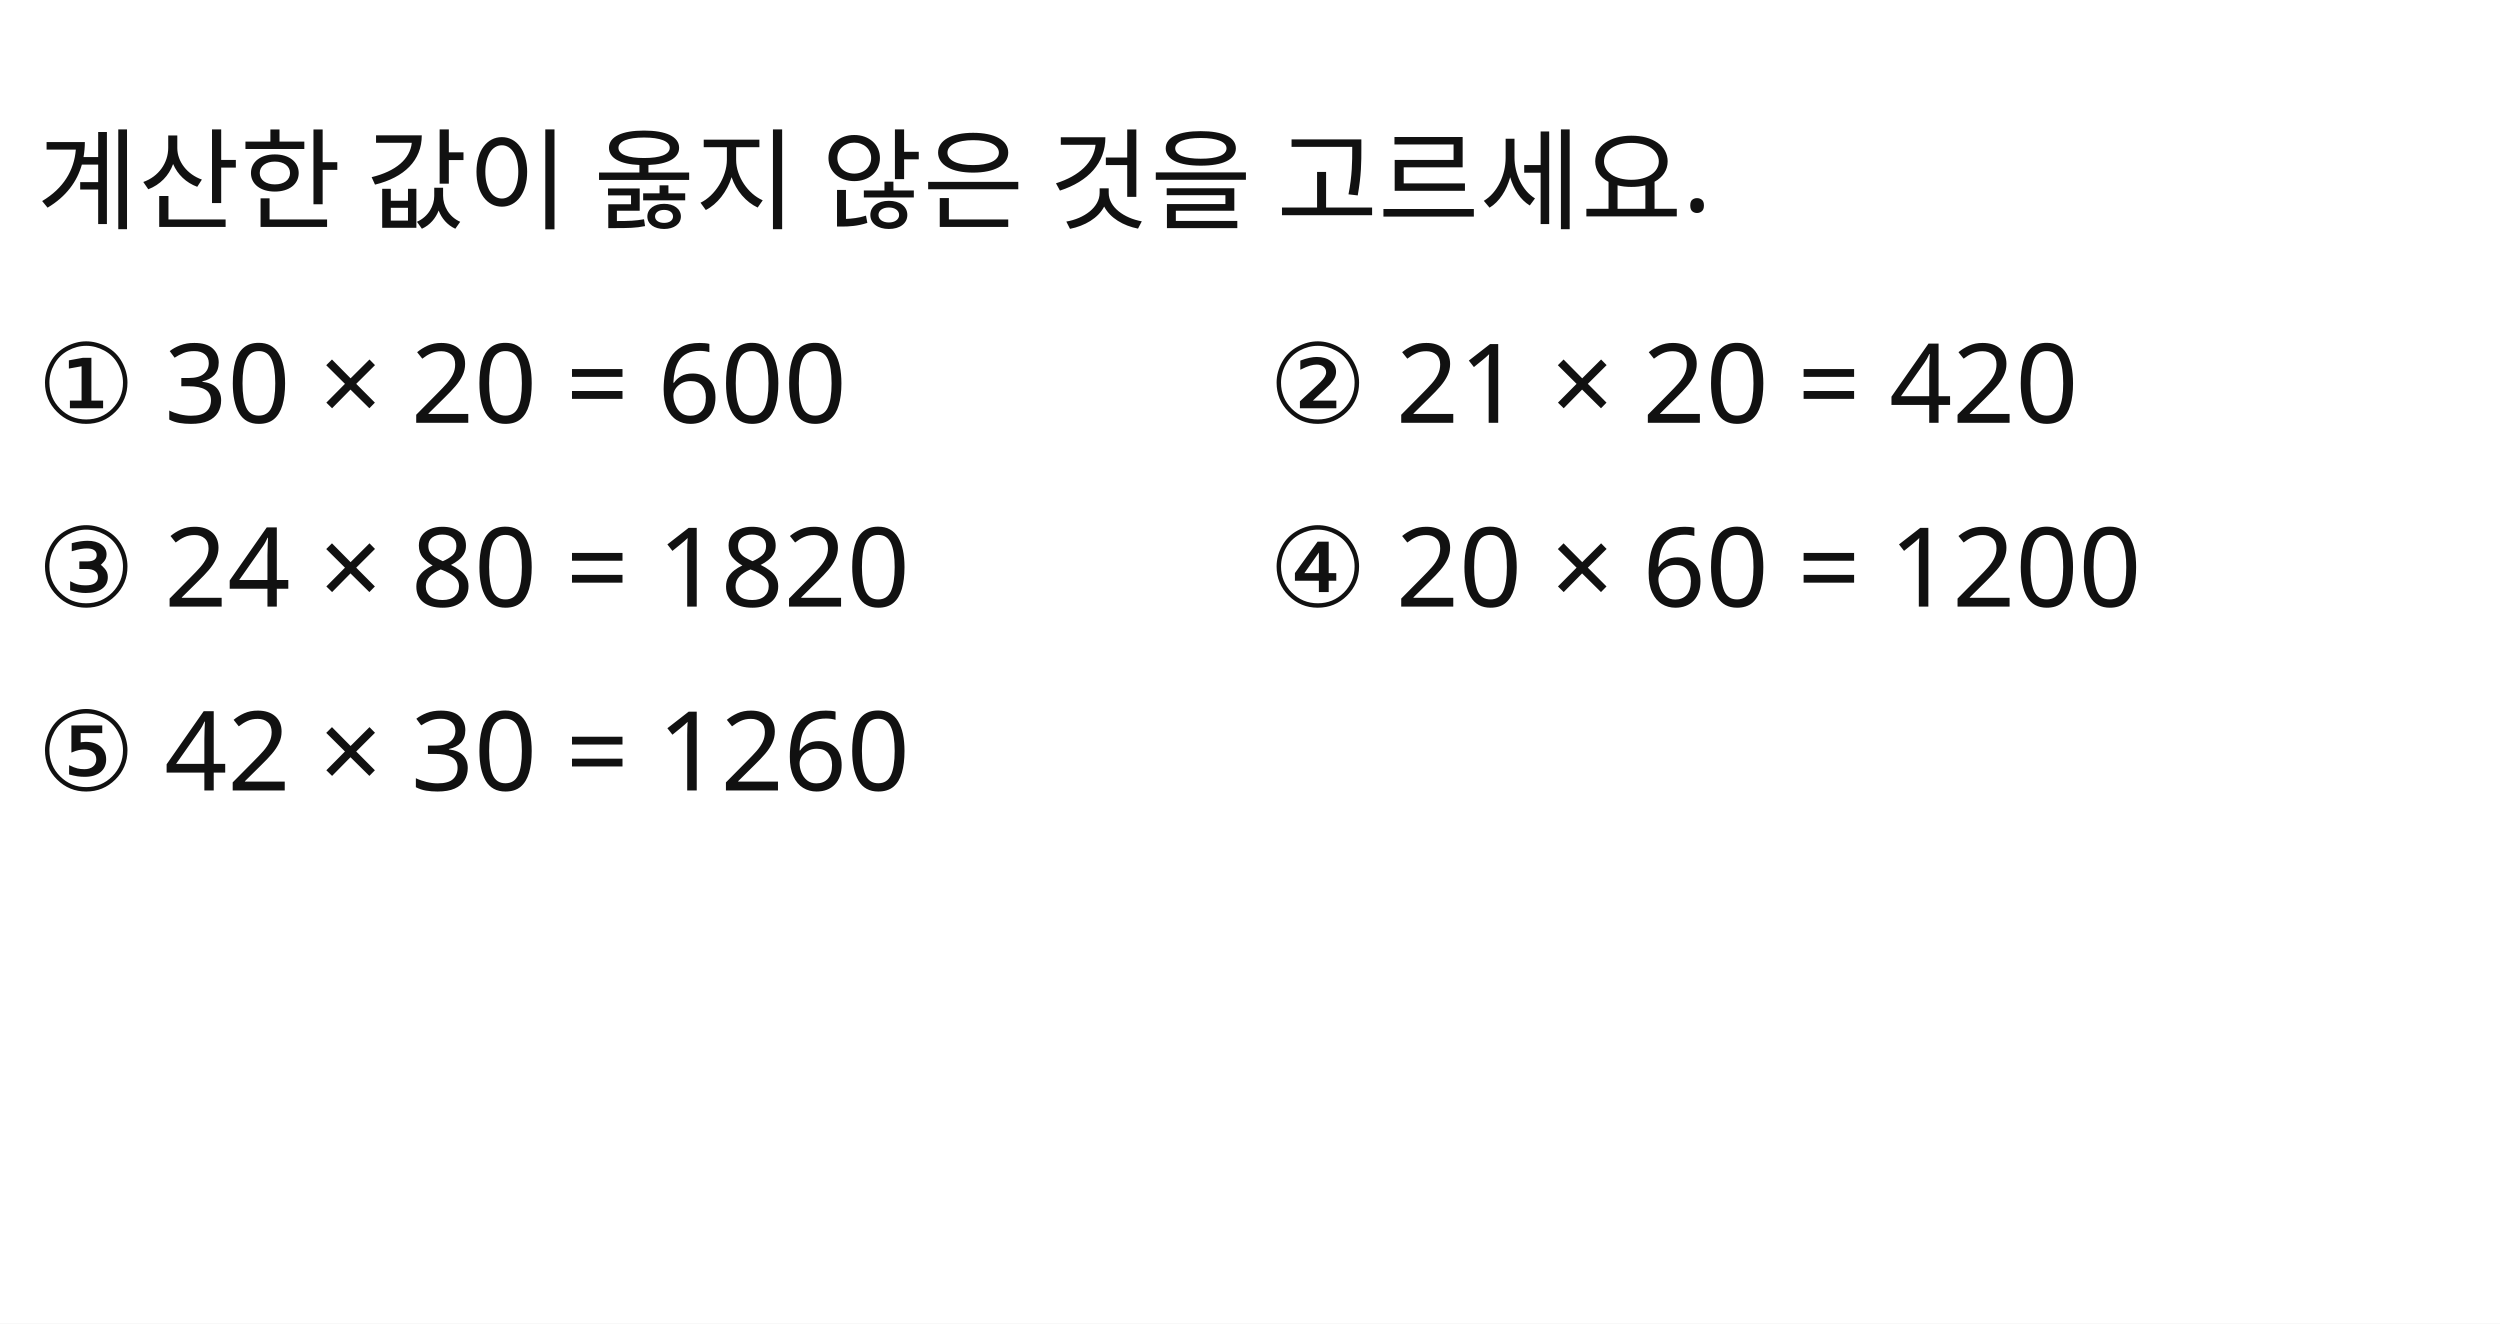
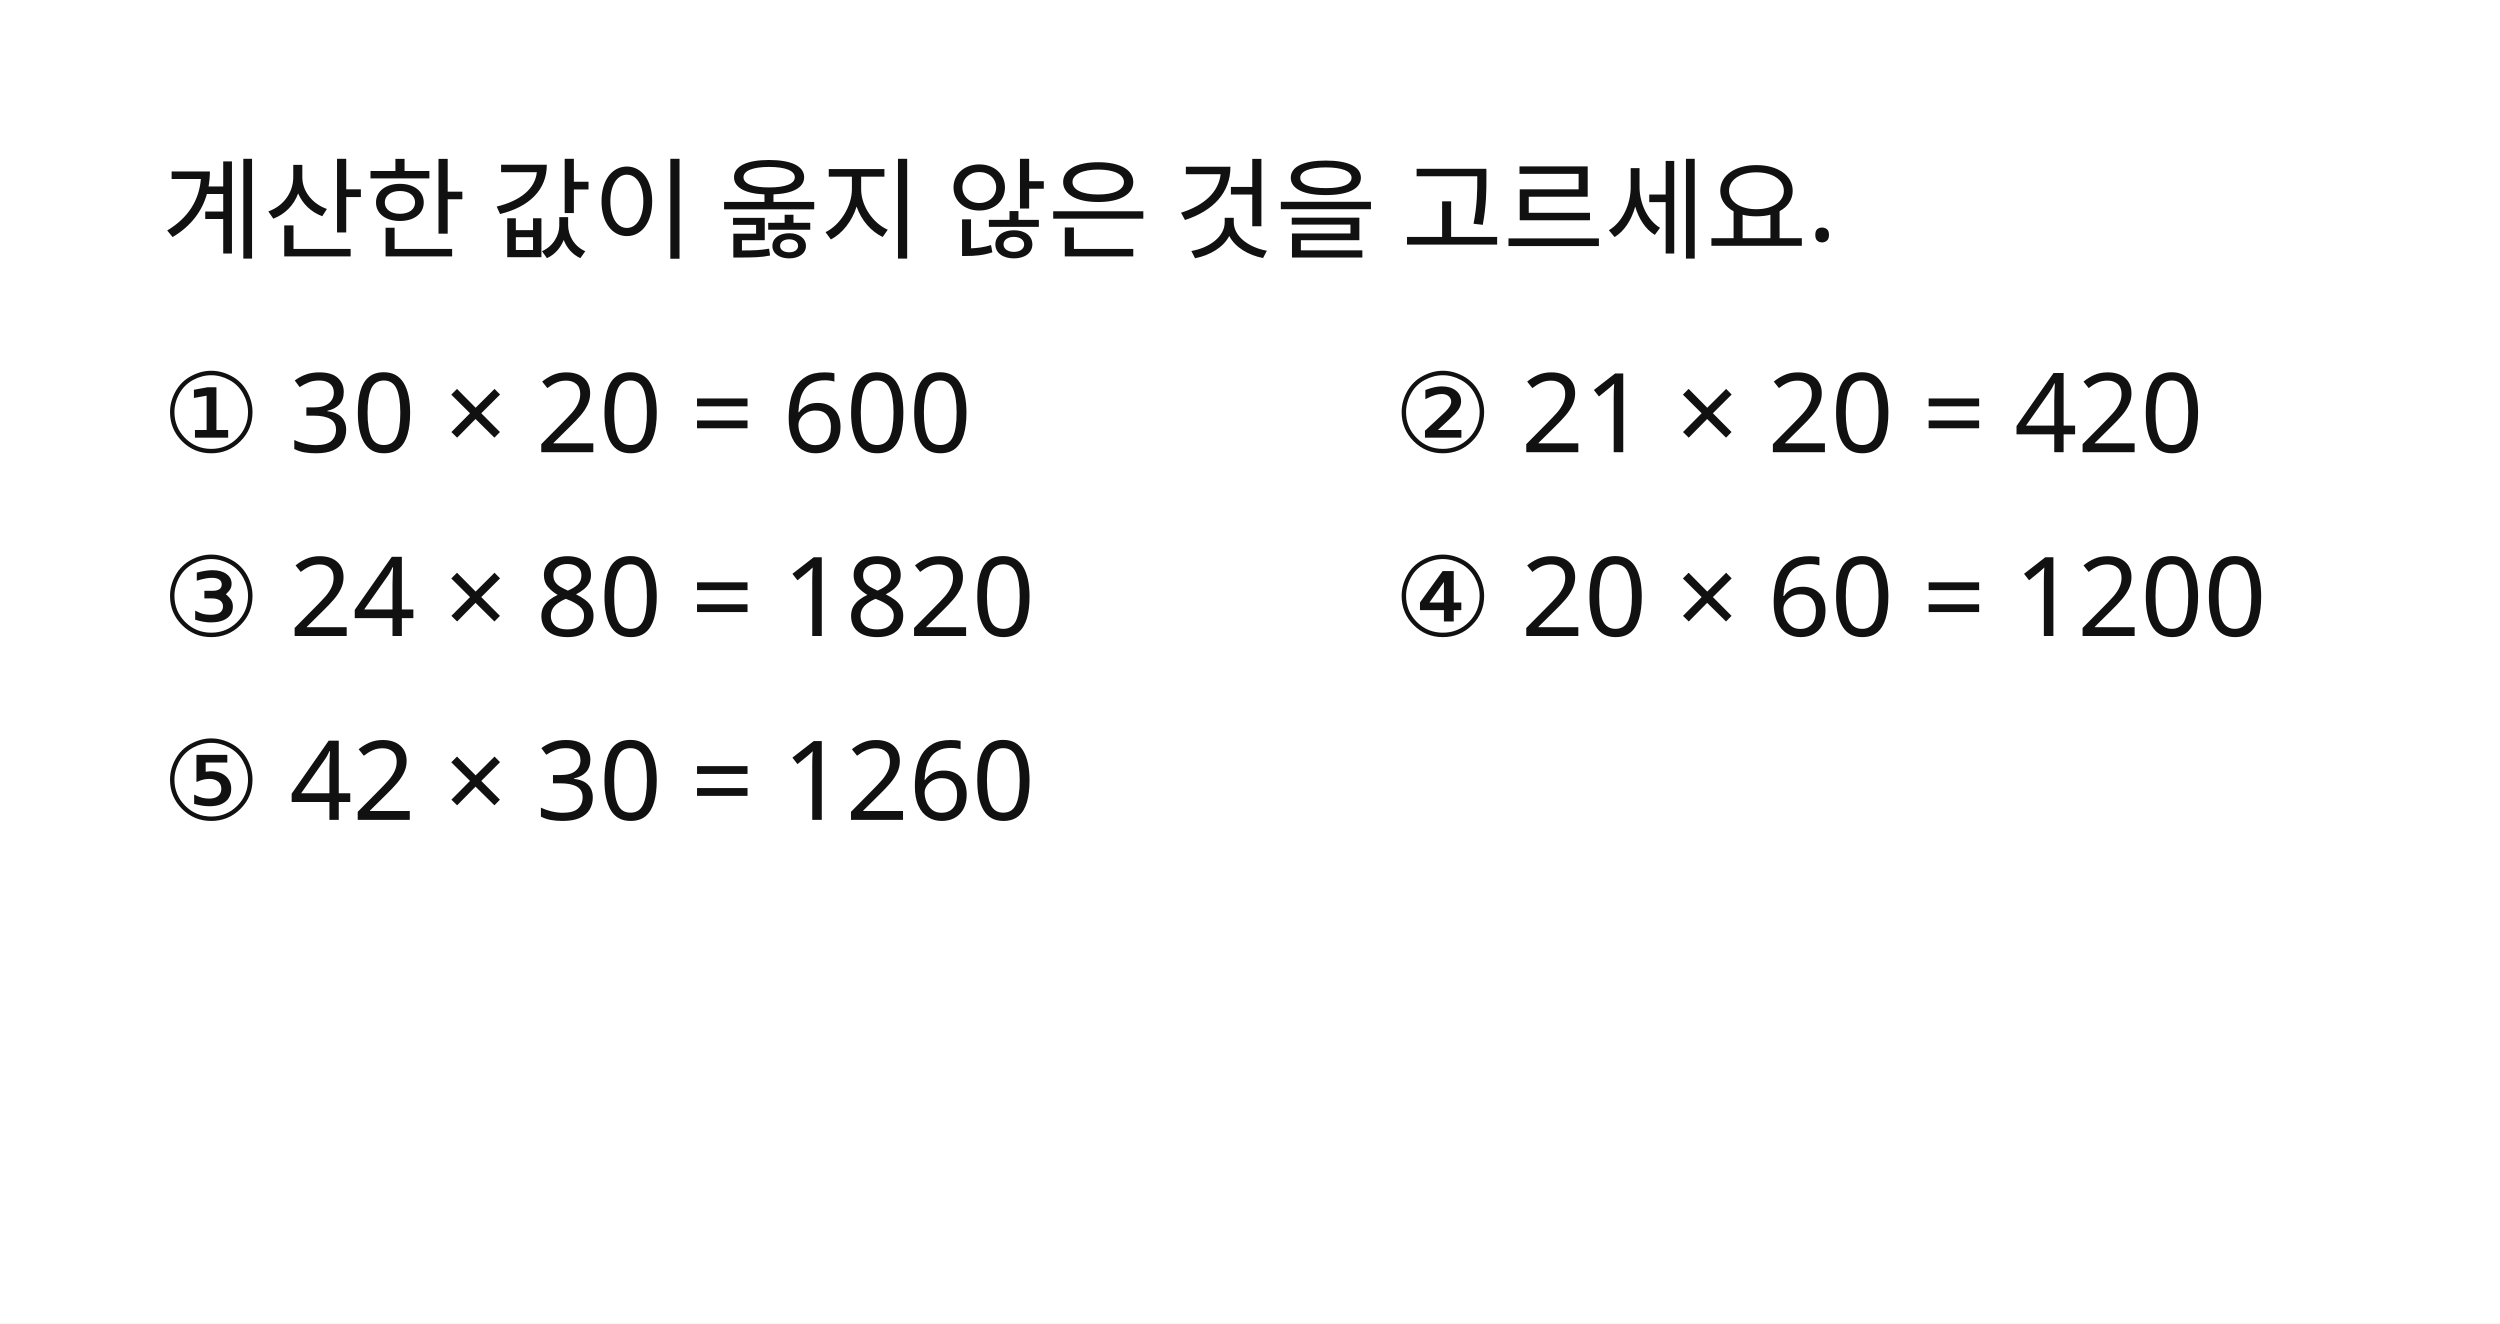
<svg xmlns="http://www.w3.org/2000/svg" width="680" height="360" viewBox="0 0 680 360">
  <rect x="0" y="0" width="680" height="360" fill="#FFFFFF" />
-   <text id="slot.question.text" x="10" y="60" fill="#111111" font-family="Noto Sans KR, sans-serif" font-size="30">계산한 값이 옳지 않은 것을 고르세요.</text>
-   <text id="slot.opt1.text" x="10" y="115" fill="#111111" font-family="Noto Sans KR, sans-serif" font-size="30">① 30 × 20 = 600</text>
-   <text id="slot.opt2.text" x="345" y="115" fill="#111111" font-family="Noto Sans KR, sans-serif" font-size="30">② 21 × 20 = 420</text>
-   <text id="slot.opt3.text" x="10" y="165" fill="#111111" font-family="Noto Sans KR, sans-serif" font-size="30">③ 24 × 80 = 1820</text>
-   <text id="slot.opt4.text" x="345" y="165" fill="#111111" font-family="Noto Sans KR, sans-serif" font-size="30">④ 20 × 60 = 1200</text>
-   <text id="slot.opt5.text" x="10" y="215" fill="#111111" font-family="Noto Sans KR, sans-serif" font-size="30">⑤ 42 × 30 = 1260</text>
+   <text id="slot.question.text" x="44.011" y="68" fill="#111111" font-family="Noto Sans KR, sans-serif" font-size="30">계산한 값이 옳지 않은 것을 고르세요.</text>
+   <text id="slot.opt1.text" x="44.011" y="123" fill="#111111" font-family="Noto Sans KR, sans-serif" font-size="30">① 30 × 20 = 600</text>
+   <text id="slot.opt2.text" x="379.011" y="123" fill="#111111" font-family="Noto Sans KR, sans-serif" font-size="30">② 21 × 20 = 420</text>
+   <text id="slot.opt3.text" x="44.011" y="173" fill="#111111" font-family="Noto Sans KR, sans-serif" font-size="30">③ 24 × 80 = 1820</text>
+   <text id="slot.opt4.text" x="379.011" y="173" fill="#111111" font-family="Noto Sans KR, sans-serif" font-size="30">④ 20 × 60 = 1200</text>
+   <text id="slot.opt5.text" x="44.011" y="223" fill="#111111" font-family="Noto Sans KR, sans-serif" font-size="30">⑤ 42 × 30 = 1260</text>
</svg>
